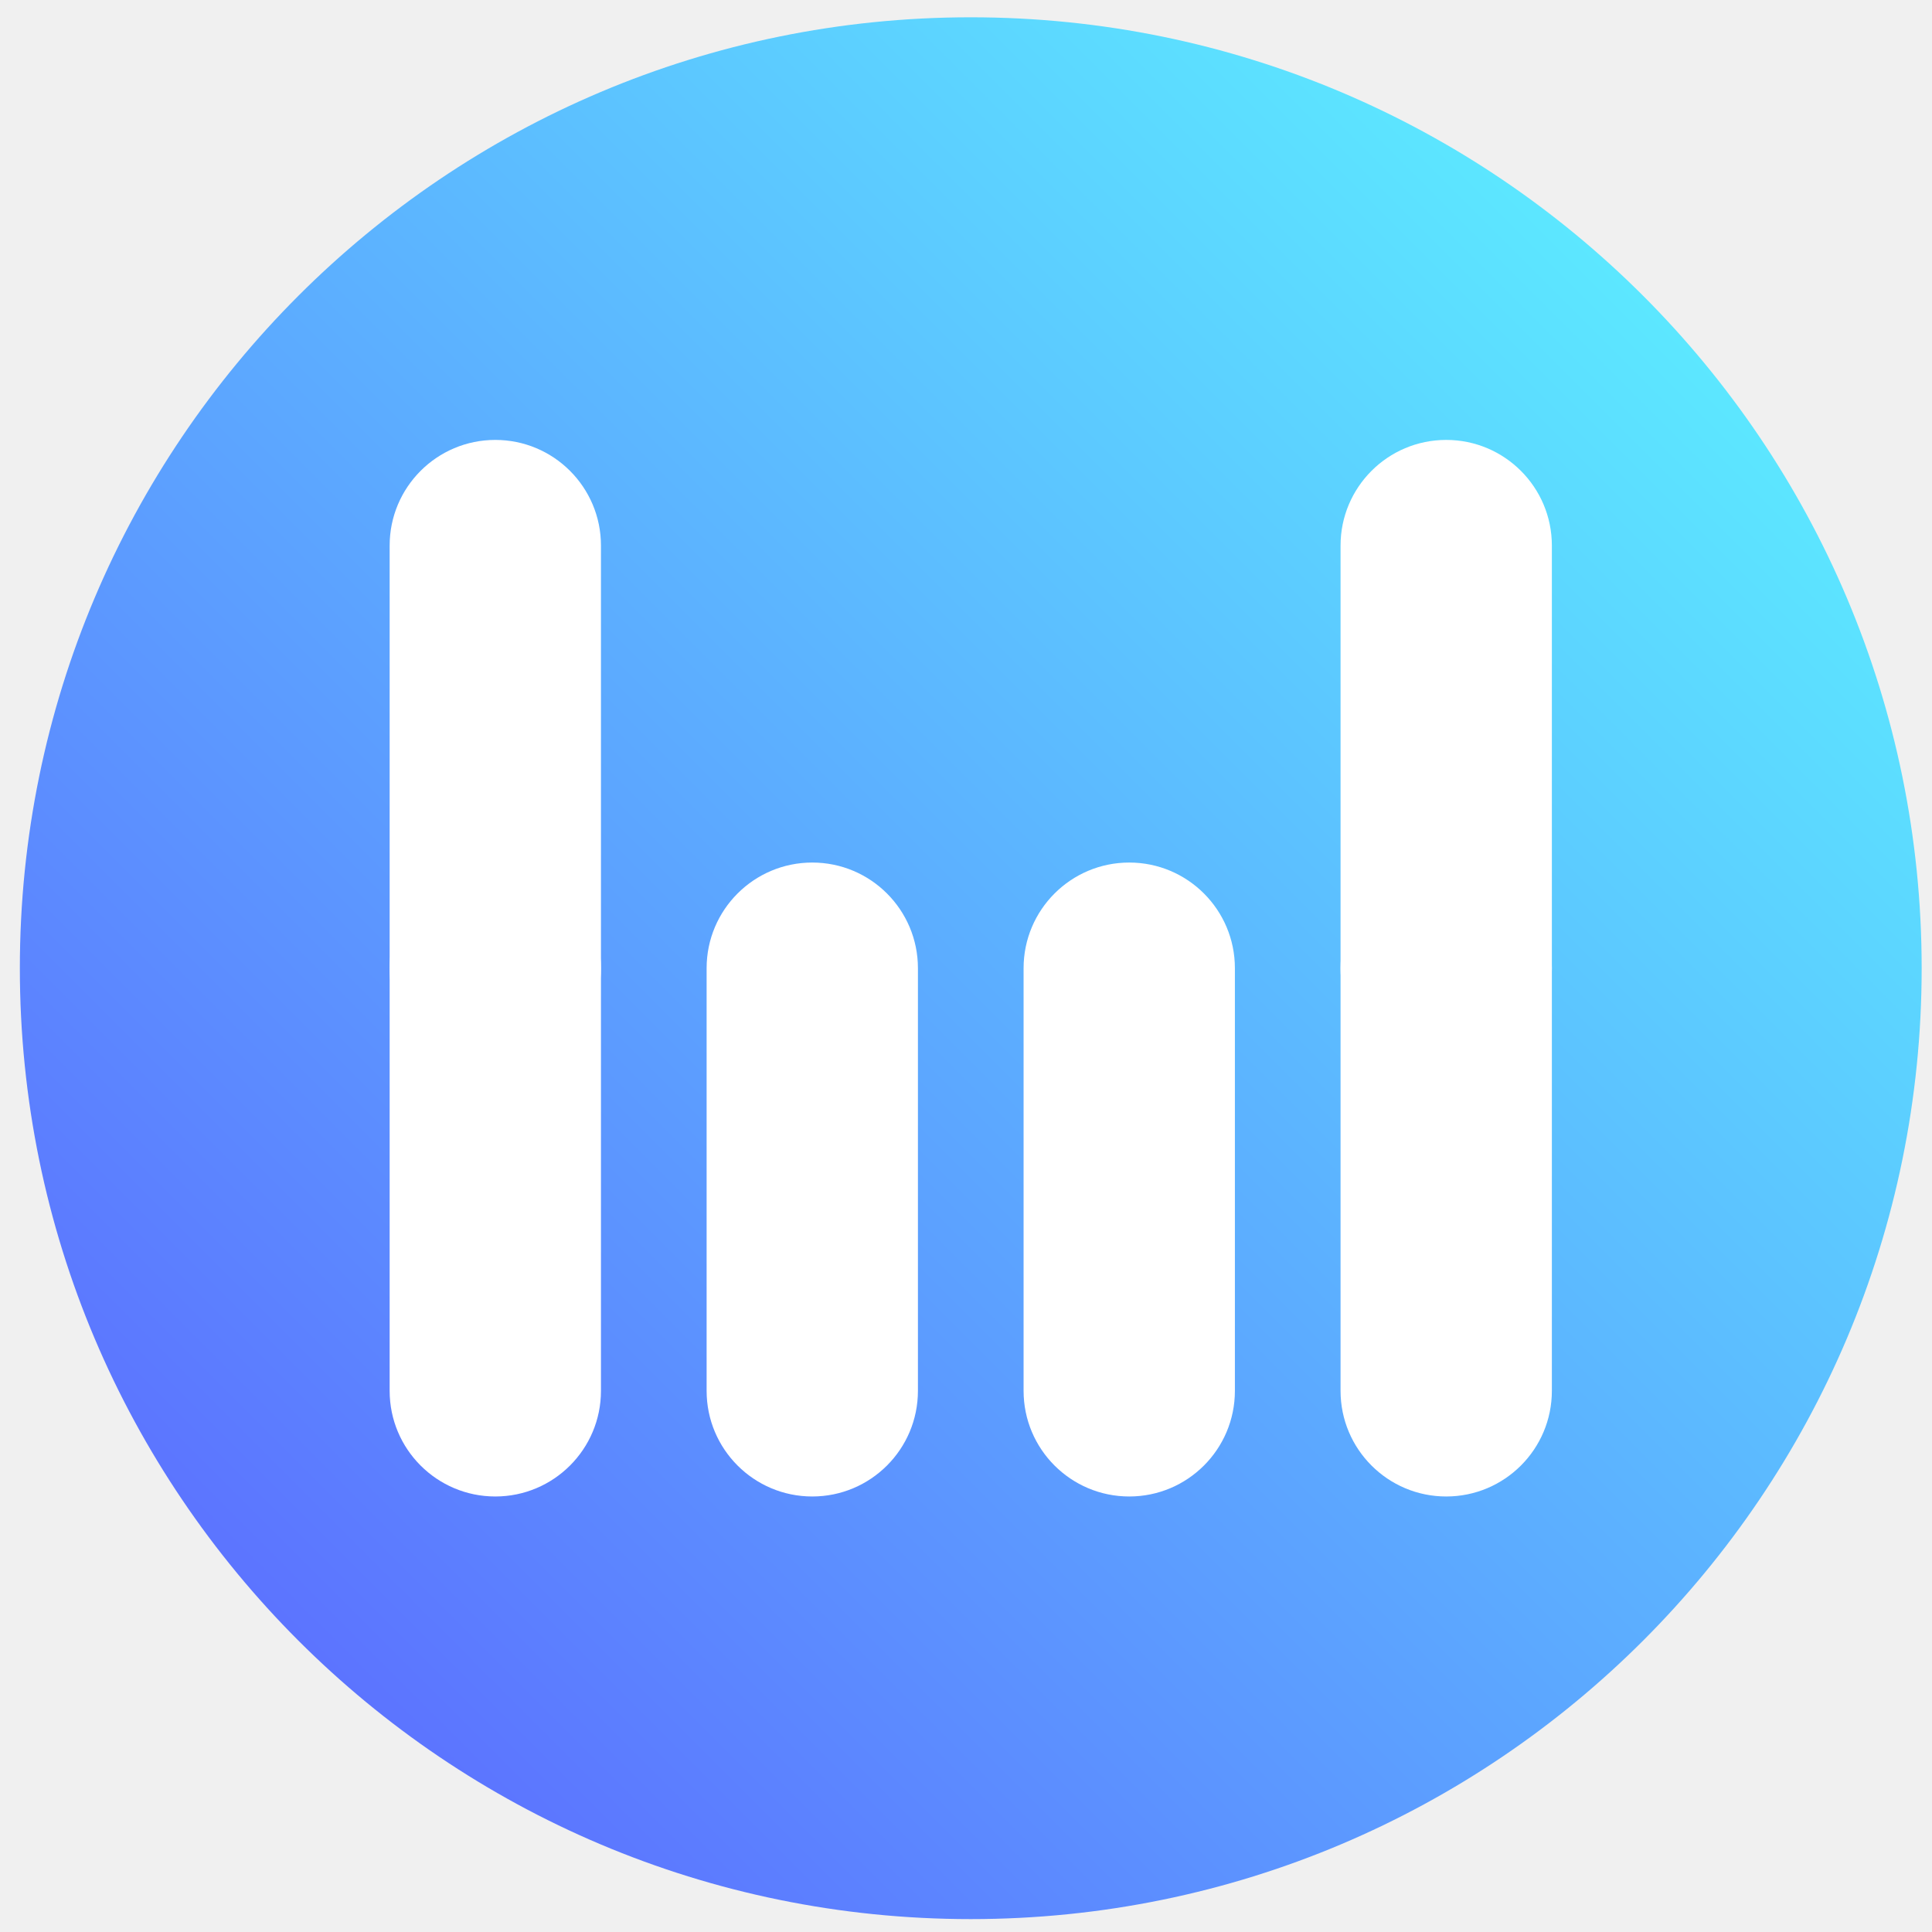
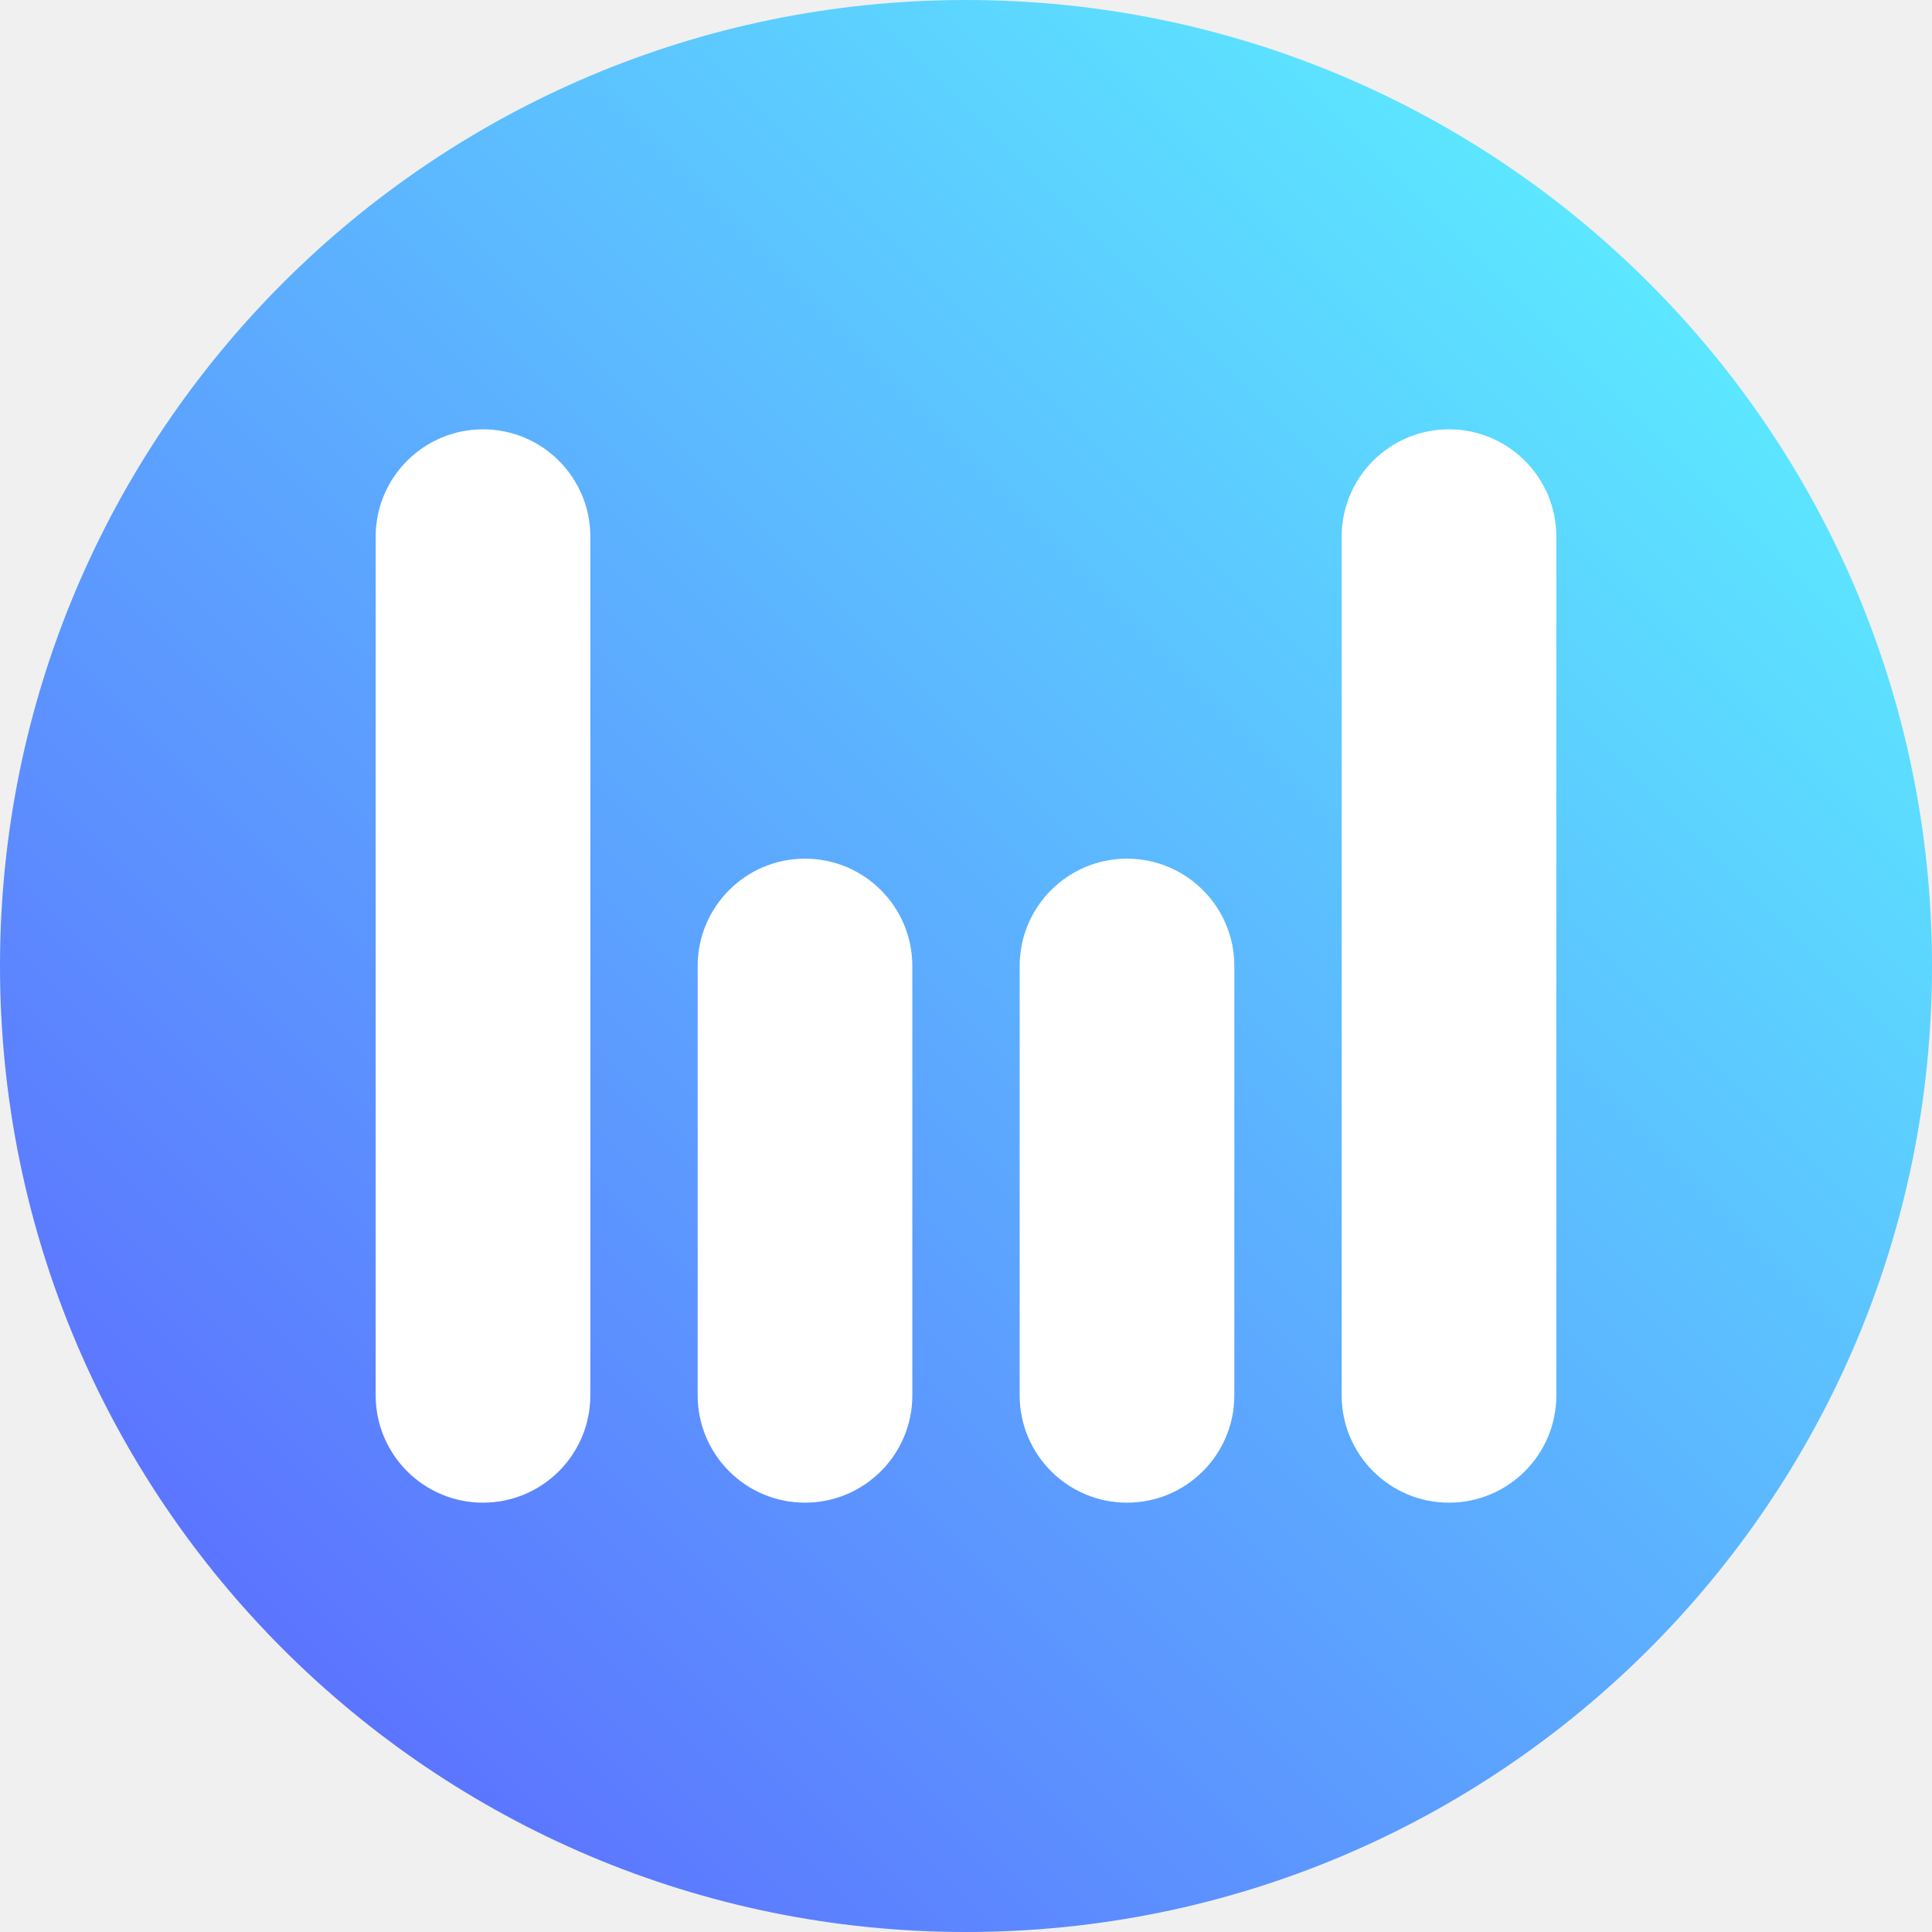
- <svg xmlns="http://www.w3.org/2000/svg" id="svg2" height="320" width="320" version="1.1" viewBox="0 0 320 320">
-   <defs id="defs19950">
-     <linearGradient gradientUnits="userSpaceOnUse" x1="72" y1="0" x2="0" y2="72" id="linearGradient-1">
-       <stop stop-color="#5CFFFF" offset="0%" id="stop2" />
-       <stop stop-color="#5C5CFF" offset="100%" id="stop4" />
+ <svg xmlns="http://www.w3.org/2000/svg" height="72" width="72" viewBox="0 0 72 72">
+   <defs>
+     <linearGradient id="9b08b62dfc839e79" x1="100%" x2="0%" y1="0%" y2="100%">
+       <stop offset="0%" stop-color="#5CFFFF" />
+       <stop offset="100%" stop-color="#5C5CFF" />
    </linearGradient>
  </defs>
-   <g id="layer1" transform="translate(0 -732.36)" stroke-width="28">
-     <g id="g5175-6-32" transform="matrix(1.0471 1.0606 -1.0484 1.0619 931.69 -208.55)" />
-     <g id="g4241" fill="#fff">
-       <g id="rocknitive-logo-white-notext" transform="matrix(4.375,0,0,4.375,3.288135,735.2244)">
-         <circle style="fill:url(#linearGradient-1);fill-rule:nonzero" id="Oval" cx="36" cy="36" r="36" />
-         <g style="fill:#ffffff" id="Finger1" transform="translate(14,16)">
-           <path d="m 4,16 c 2.209,0 4,1.791 4,4 V 36 C 8,38.209 6.209,40 4,40 1.791,40 0,38.209 0,36 V 20 c 0,-2.209 1.791,-4 4,-4 z" id="Finger1b" />
-           <path d="M 4,0 C 6.209,0 8,1.791 8,4 V 20 C 8,22.209 6.209,24 4,24 1.791,24 0,22.209 0,20 V 4 C 0,1.791 1.791,0 4,0 Z" id="Finger1a" />
-         </g>
-         <path style="fill:#ffffff" d="m 30,32 c 2.209,0 4,1.791 4,4 v 16 c 0,2.209 -1.791,4 -4,4 -2.209,0 -4,-1.791 -4,-4 V 36 c 0,-2.209 1.791,-4 4,-4 z" id="Finger2" />
-         <path style="fill:#ffffff" d="m 42,32 c 2.209,0 4,1.791 4,4 v 16 c 0,2.209 -1.791,4 -4,4 -2.209,0 -4,-1.791 -4,-4 V 36 c 0,-2.209 1.791,-4 4,-4 z" id="Finger3" />
-         <g style="fill:#ffffff" id="Finger4" transform="translate(50,16)">
-           <path d="m 4,16 c 2.209,0 4,1.791 4,4 V 36 C 8,38.209 6.209,40 4,40 1.791,40 0,38.209 0,36 V 20 c 0,-2.209 1.791,-4 4,-4 z" id="Finger4b" />
-           <path d="M 4,0 C 6.209,0 8,1.791 8,4 V 20 C 8,22.209 6.209,24 4,24 1.791,24 0,22.209 0,20 V 4 C 0,1.791 1.791,0 4,0 Z" id="Finger4a" />
-         </g>
-       </g>
-     </g>
+   <g>
+     <circle r="30" cx="36" cy="36" fill="#ffffff" />
+     <path fill="url(#9b08b62dfc839e79)" d="M36,72 C16.118,72 0,55.882 0,36 C0,16.118 16.118,0 36,0 C55.882,0 72,16.118 72,36 C72,55.882 55.882,72 36,72 Z M18,16 C15.791,16 14,17.791 14,20 L14,52 C14,54.209 15.791,56 18,56 C20.209,56 22,54.209 22,52 L22,20 C22,17.791 20.209,16 18,16 Z M30,32 C27.791,32 26,33.791 26,36 L26,52 C26,54.209 27.791,56 30,56 C32.209,56 34,54.209 34,52 L34,36 C34,33.791 32.209,32 30,32 Z M42,32 C39.791,32 38,33.791 38,36 L38,52 C38,54.209 39.791,56 42,56 C44.209,56 46,54.209 46,52 L46,36 C46,33.791 44.209,32 42,32 Z M54,16 C51.791,16 50,17.791 50,20 L50,52 C50,54.209 51.791,56 54,56 C56.209,56 58,54.209 58,52 L58,20 C58,17.791 56.209,16 54,16 Z" />
  </g>
</svg>
